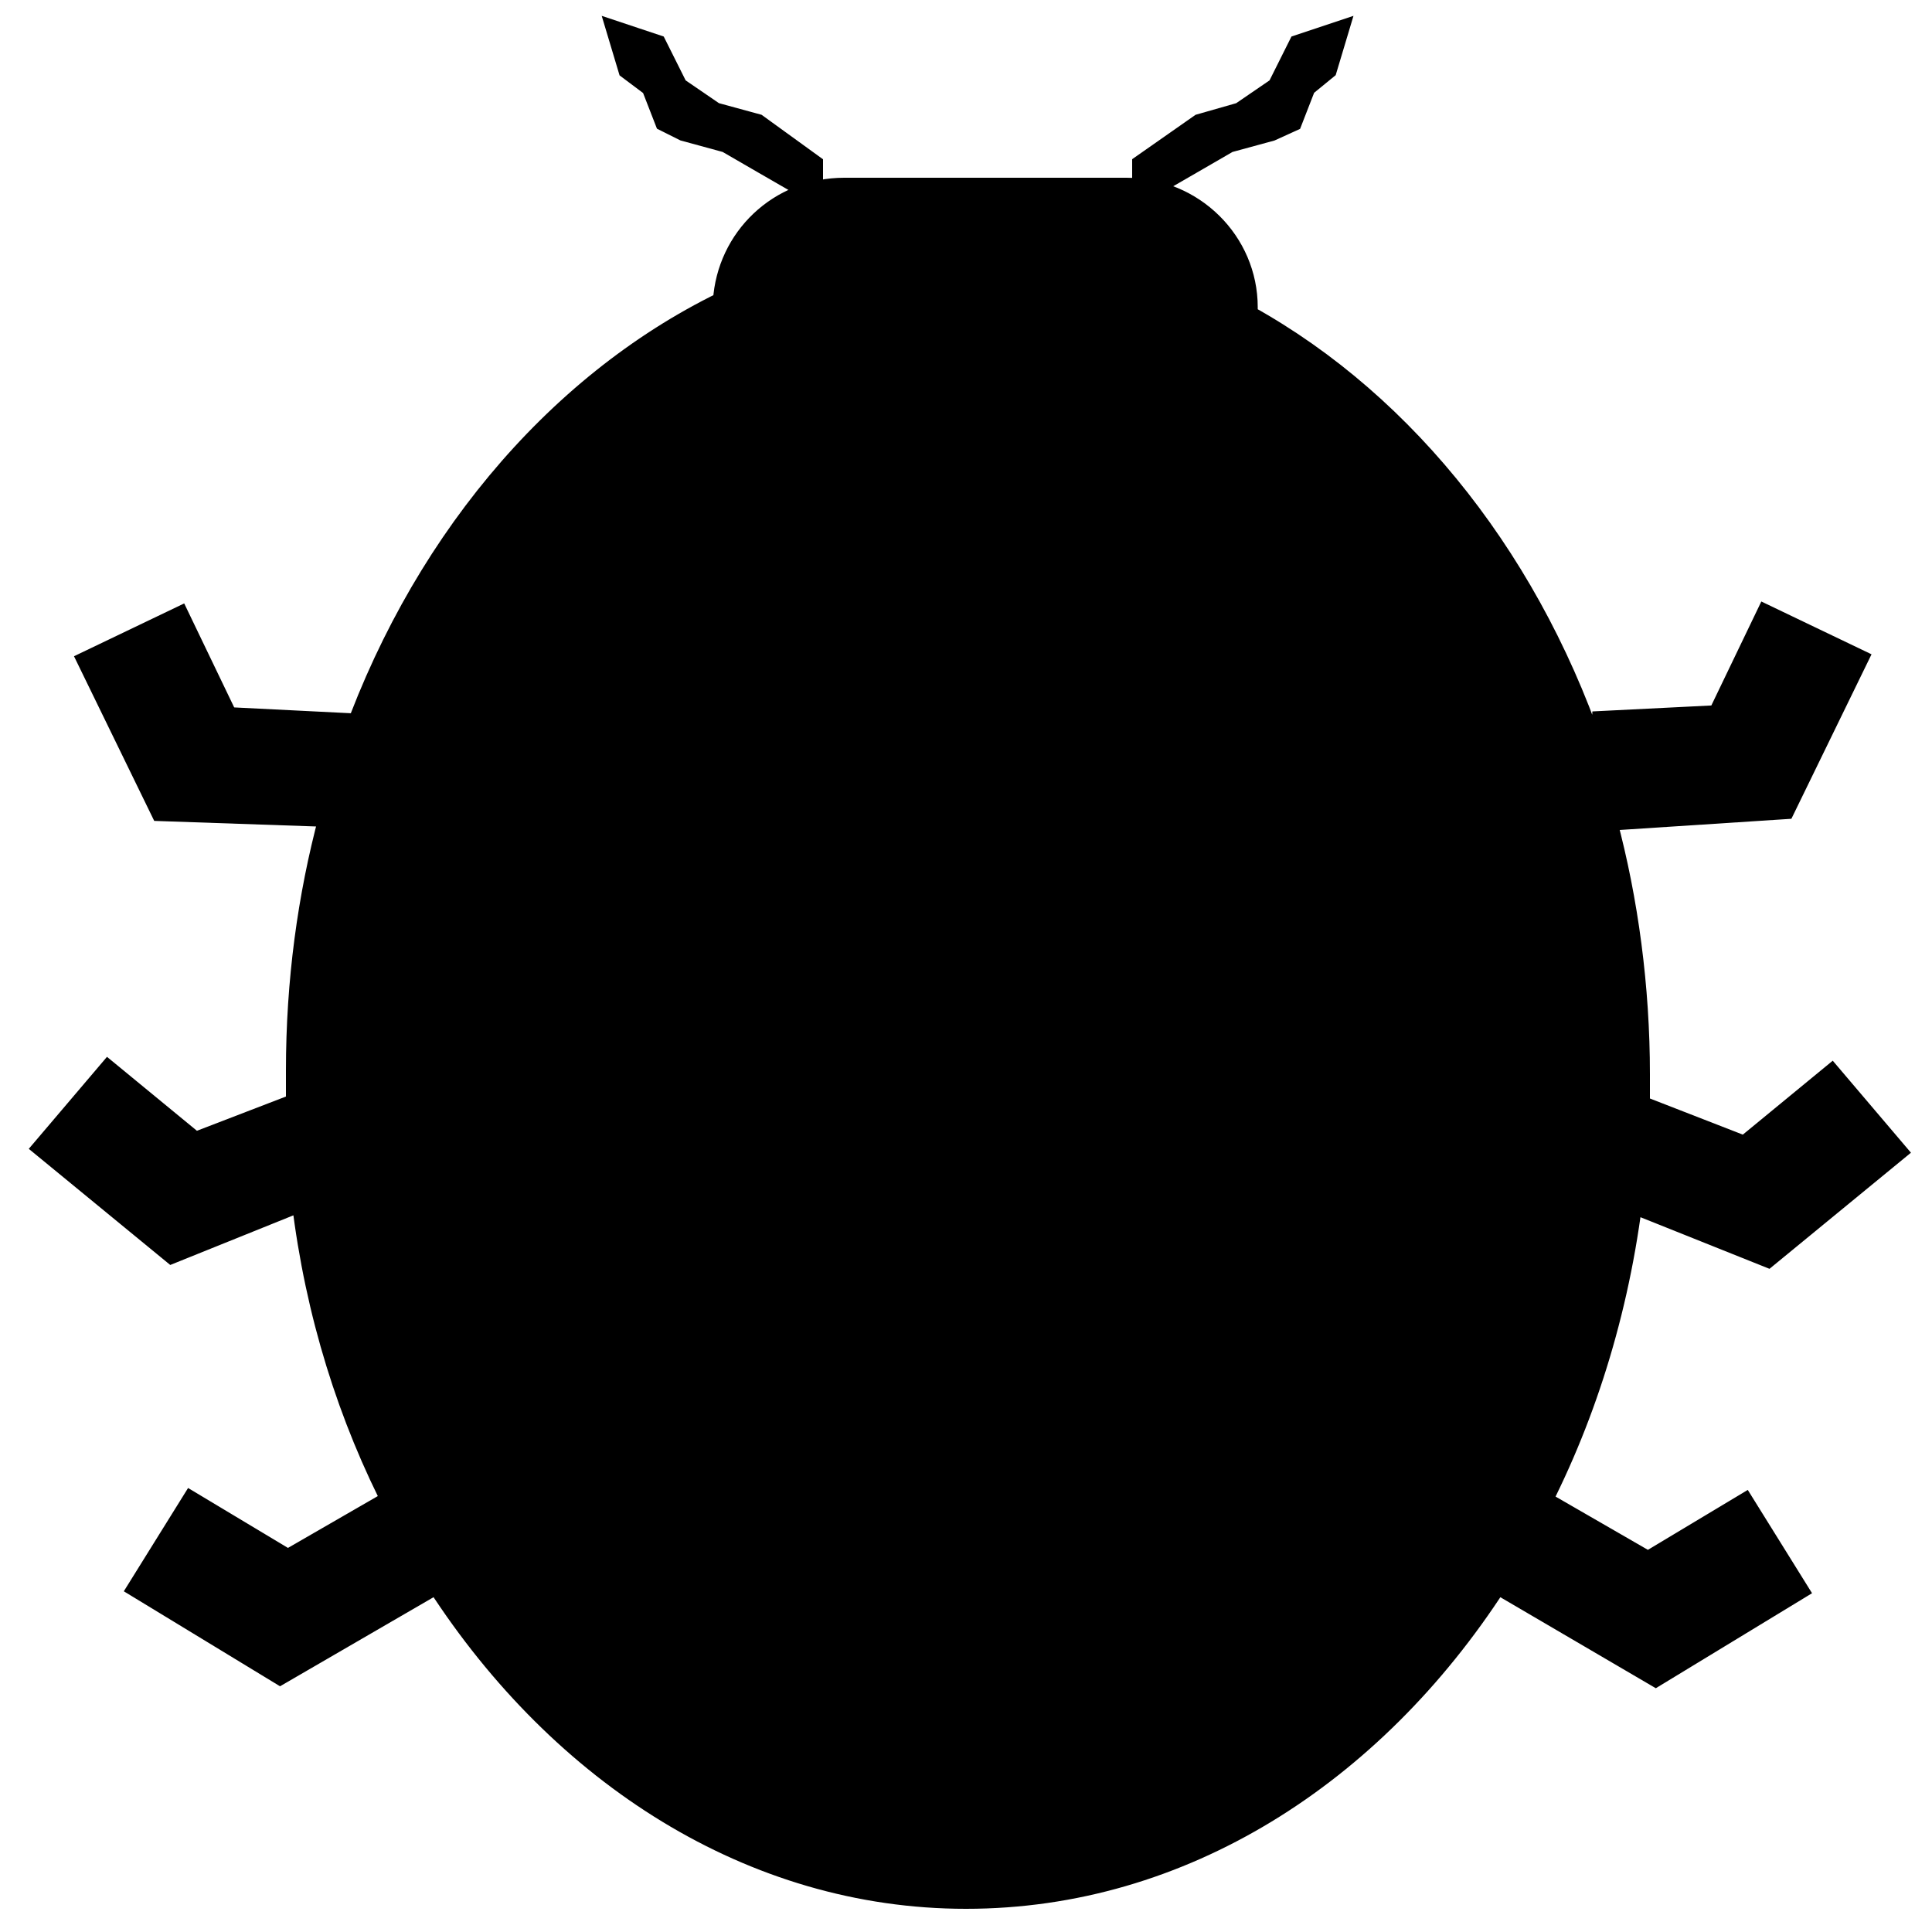
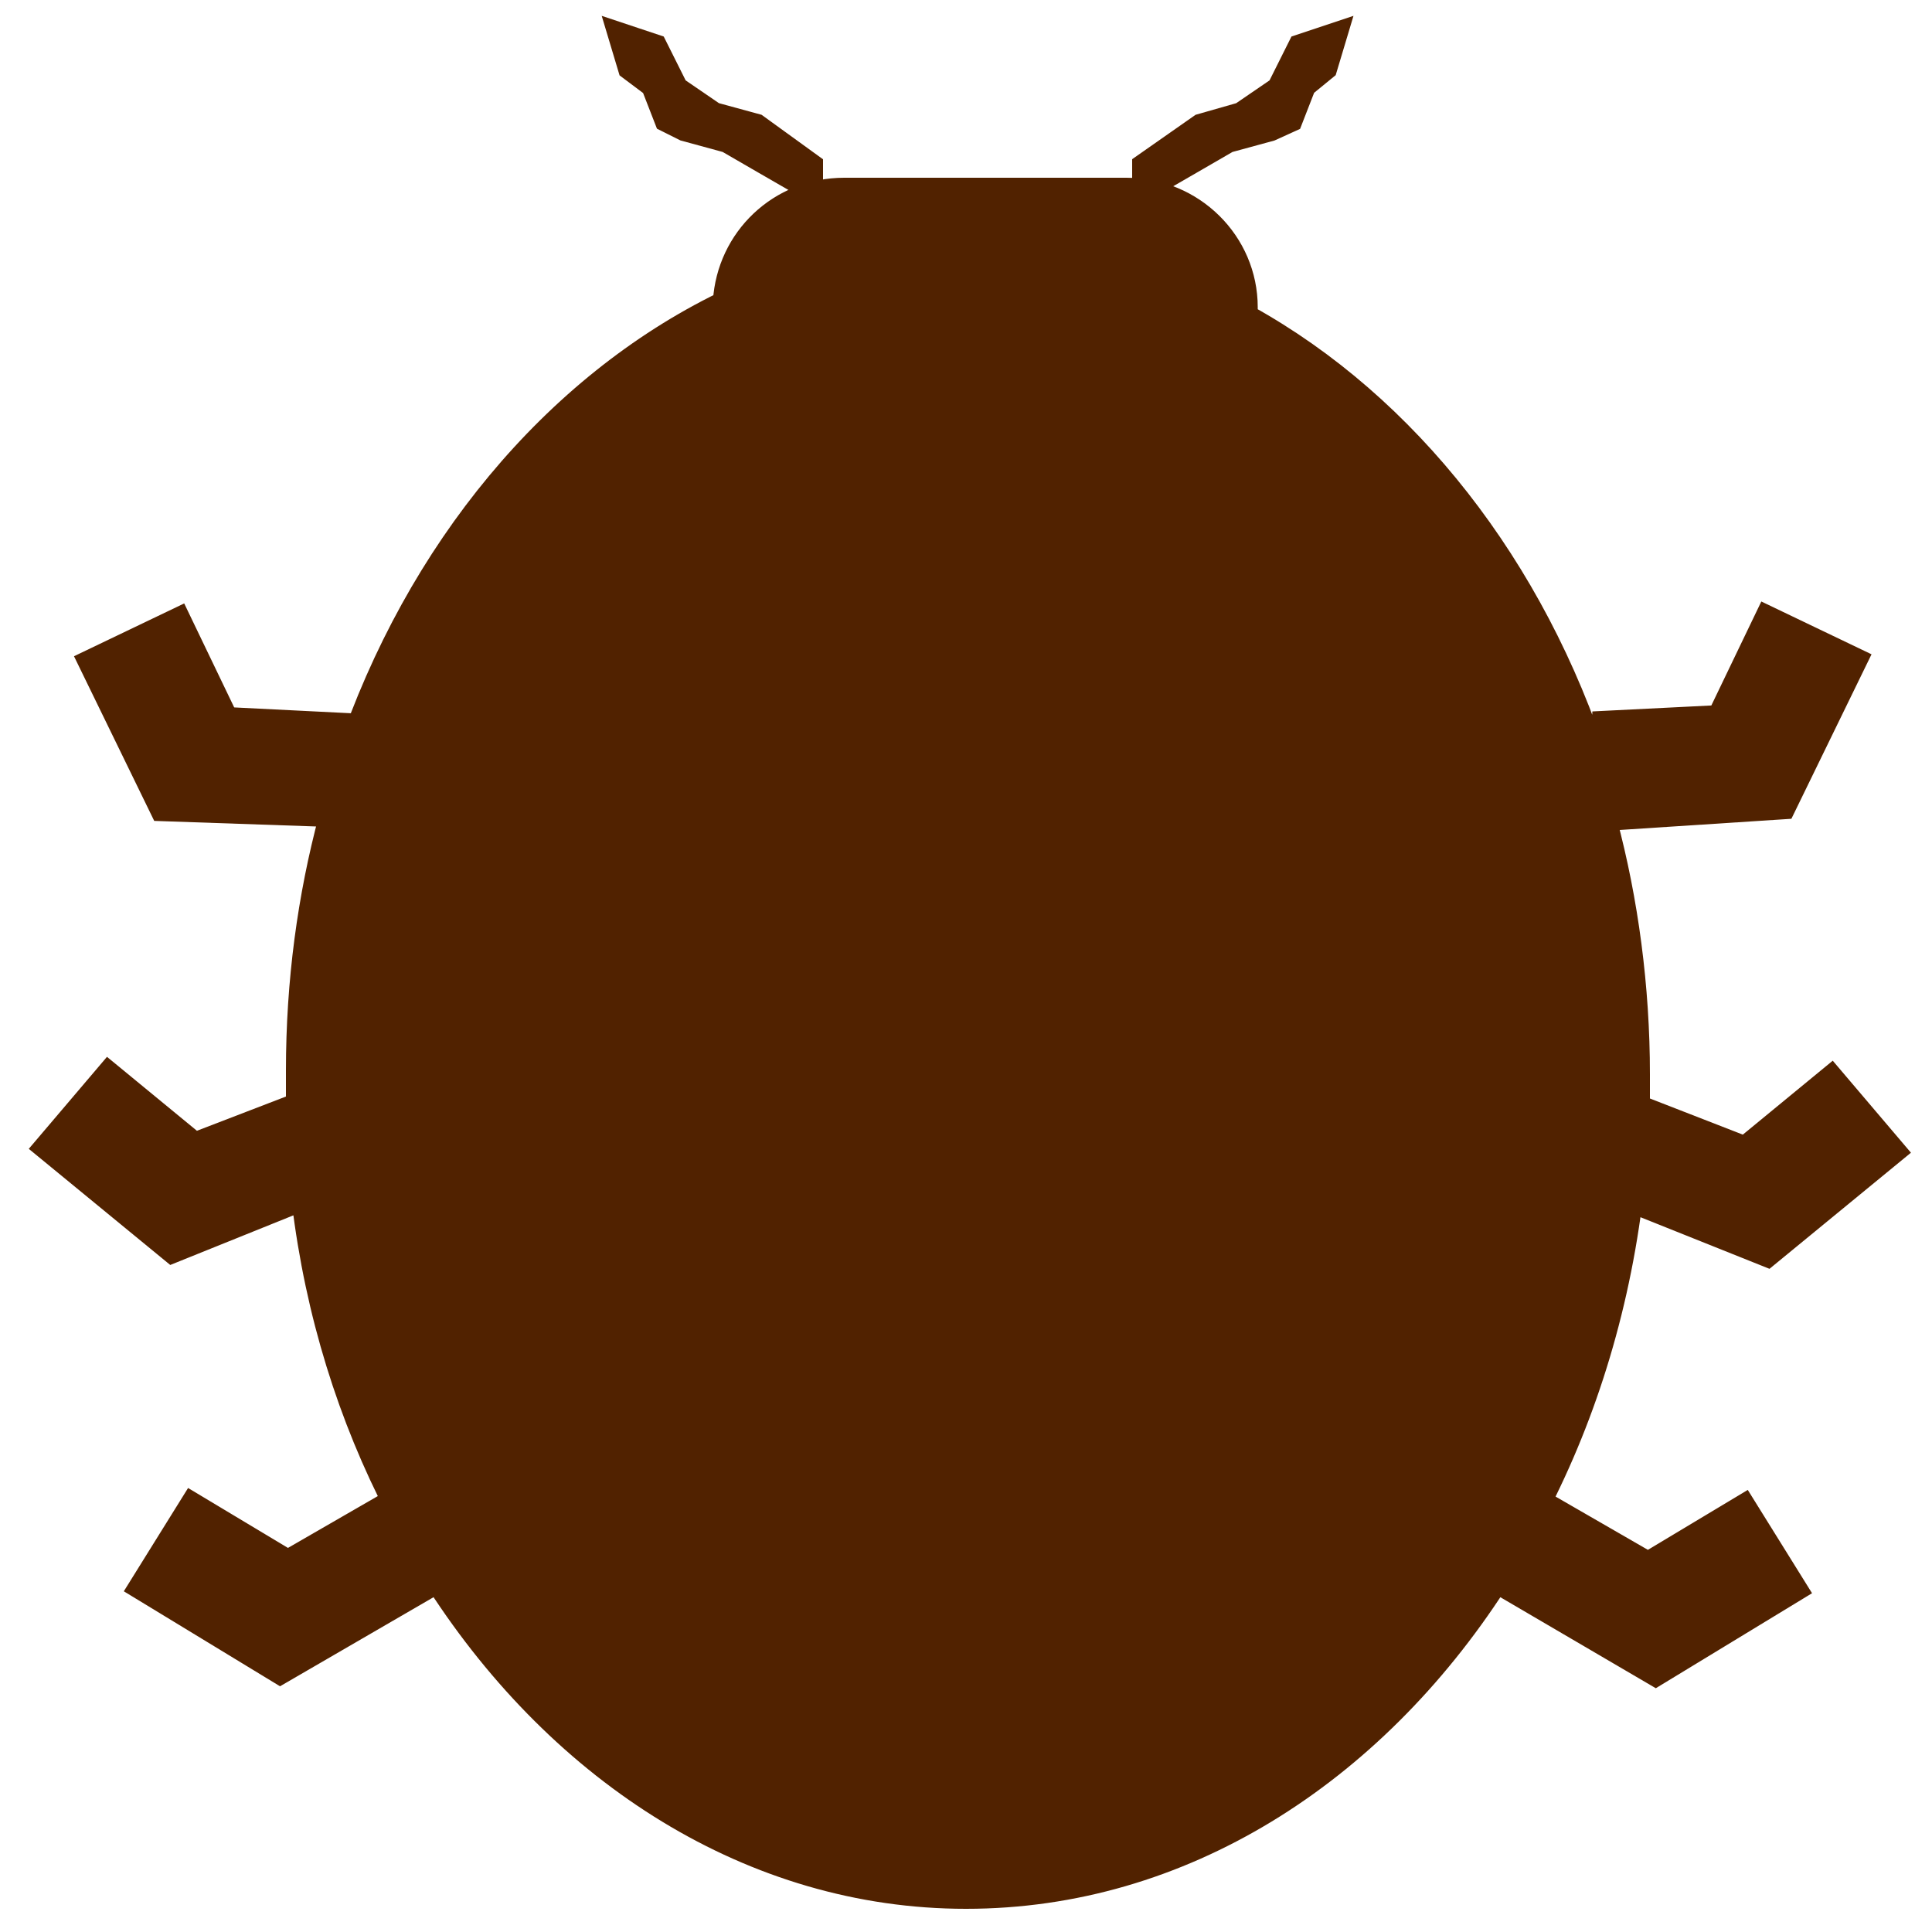
<svg xmlns="http://www.w3.org/2000/svg" version="1.1" id="Layer_1" x="0px" y="0px" width="100px" height="100px" viewBox="-561 347 100 100" enable-background="new -561 347 100 100" xml:space="preserve">
  <g>
-     <path stroke="#000000" stroke-miterlimit="10" d="M-477.8,389.5c1.1,4.1,1.7,8.6,1.7,13.1c0,0.5,0,1.1,0,1.6l5.4,2.1l4.5-3.7l3.4,4   l-6.7,5.5l-7-2.8c-0.8,6.2-2.7,11.9-5.4,16.8l1-1.3l5.2,3l5-3l2.8,4.5l-7.4,4.5l-8.2-4.8c-6.4,9.9-16.3,16.3-27.5,16.3   c-11.1,0-21-6.4-27.4-16.3l-8.1,4.7l-7.4-4.5l2.8-4.5l5,3l5.2-3l0.4,0.5c-2.5-4.8-4.2-10.2-4.9-16l-6.7,2.7l-6.7-5.5l3.4-4l4.5,3.7   l5.2-2c0-0.6,0-1.1,0-1.7c0-4.6,0.6-9,1.7-13.1l-8.7-0.3l-3.8-7.8l4.8-2.3l2.5,5.2l6,0.3l0.1,1.7c3.6-10.7,10.7-19.2,19.5-23.5   c0.2-3.3,2.9-5.9,6.3-5.9h14.6c3.5,0,6.3,2.8,6.3,6.2c0,0.1,0,0.3,0,0.4c8.3,4.6,14.9,13,18.2,23.3l0.1-2.3l6-0.3l2.5-5.2l4.8,2.3   l-3.8,7.8L-477.8,389.5z" />
-     <polygon stroke="#000000" stroke-miterlimit="10" points="-493.4,351.5 -494.1,353.3 -495.2,353.8 -497.4,354.4 -499.3,355.5    -501.9,357 -501.9,355.5 -498.9,353.4 -496.8,352.8 -494.9,351.5 -493.8,349.3 -491.7,348.6 -492.3,350.6  " />
-     <polygon stroke="#000000" stroke-miterlimit="10" points="-523.4,354.4 -525.6,353.8 -526.6,353.3 -527.3,351.5 -528.5,350.6    -529.1,348.6 -527,349.3 -525.9,351.5 -524,352.8 -521.8,353.4 -518.9,355.5 -518.9,357 -521.5,355.5  " />
+     <path fill="#512200" stroke="#512200" stroke-miterlimit="10" d="M-477.8,389.5c1.1,4.1,1.7,8.6,1.7,13.1c0,0.5,0,1.1,0,1.6   l5.4,2.1l4.5-3.7l3.4,4l-6.7,5.5l-7-2.8c-0.8,6.2-2.7,11.9-5.4,16.8l1-1.3l5.2,3l5-3l2.8,4.5l-7.4,4.5l-8.2-4.8   c-6.4,9.9-16.3,16.3-27.5,16.3c-11.1,0-21-6.4-27.4-16.3l-8.1,4.7l-7.4-4.5l2.8-4.5l5,3l5.2-3l0.4,0.5c-2.5-4.8-4.2-10.2-4.9-16   l-6.7,2.7l-6.7-5.5l3.4-4l4.5,3.7l5.2-2c0-0.6,0-1.1,0-1.7c0-4.6,0.6-9,1.7-13.1l-8.7-0.3l-3.8-7.8l4.8-2.3l2.5,5.2l6,0.3l0.1,1.7   c3.6-10.7,10.7-19.2,19.5-23.5c0.2-3.3,2.9-5.9,6.3-5.9h14.6c3.5,0,6.3,2.8,6.3,6.2c0,0.1,0,0.3,0,0.4c8.3,4.6,14.9,13,18.2,23.3   l0.1-2.3l6-0.3l2.5-5.2l4.8,2.3l-3.8,7.8L-477.8,389.5z" />
+     <polygon fill="#512200" stroke="#512200" stroke-miterlimit="10" points="-493.4,351.5 -494.1,353.3 -495.2,353.8 -497.4,354.4    -499.3,355.5 -501.9,357 -501.9,355.5 -498.9,353.4 -496.8,352.8 -494.9,351.5 -493.8,349.3 -491.7,348.6 -492.3,350.6  " />
+     <polygon fill="#512200" stroke="#512200" stroke-miterlimit="10" points="-523.4,354.4 -525.6,353.8 -526.6,353.3 -527.3,351.5    -528.5,350.6 -529.1,348.6 -527,349.3 -525.9,351.5 -524,352.8 -521.8,353.4 -518.9,355.5 -518.9,357 -521.5,355.5  " />
  </g>
</svg>
